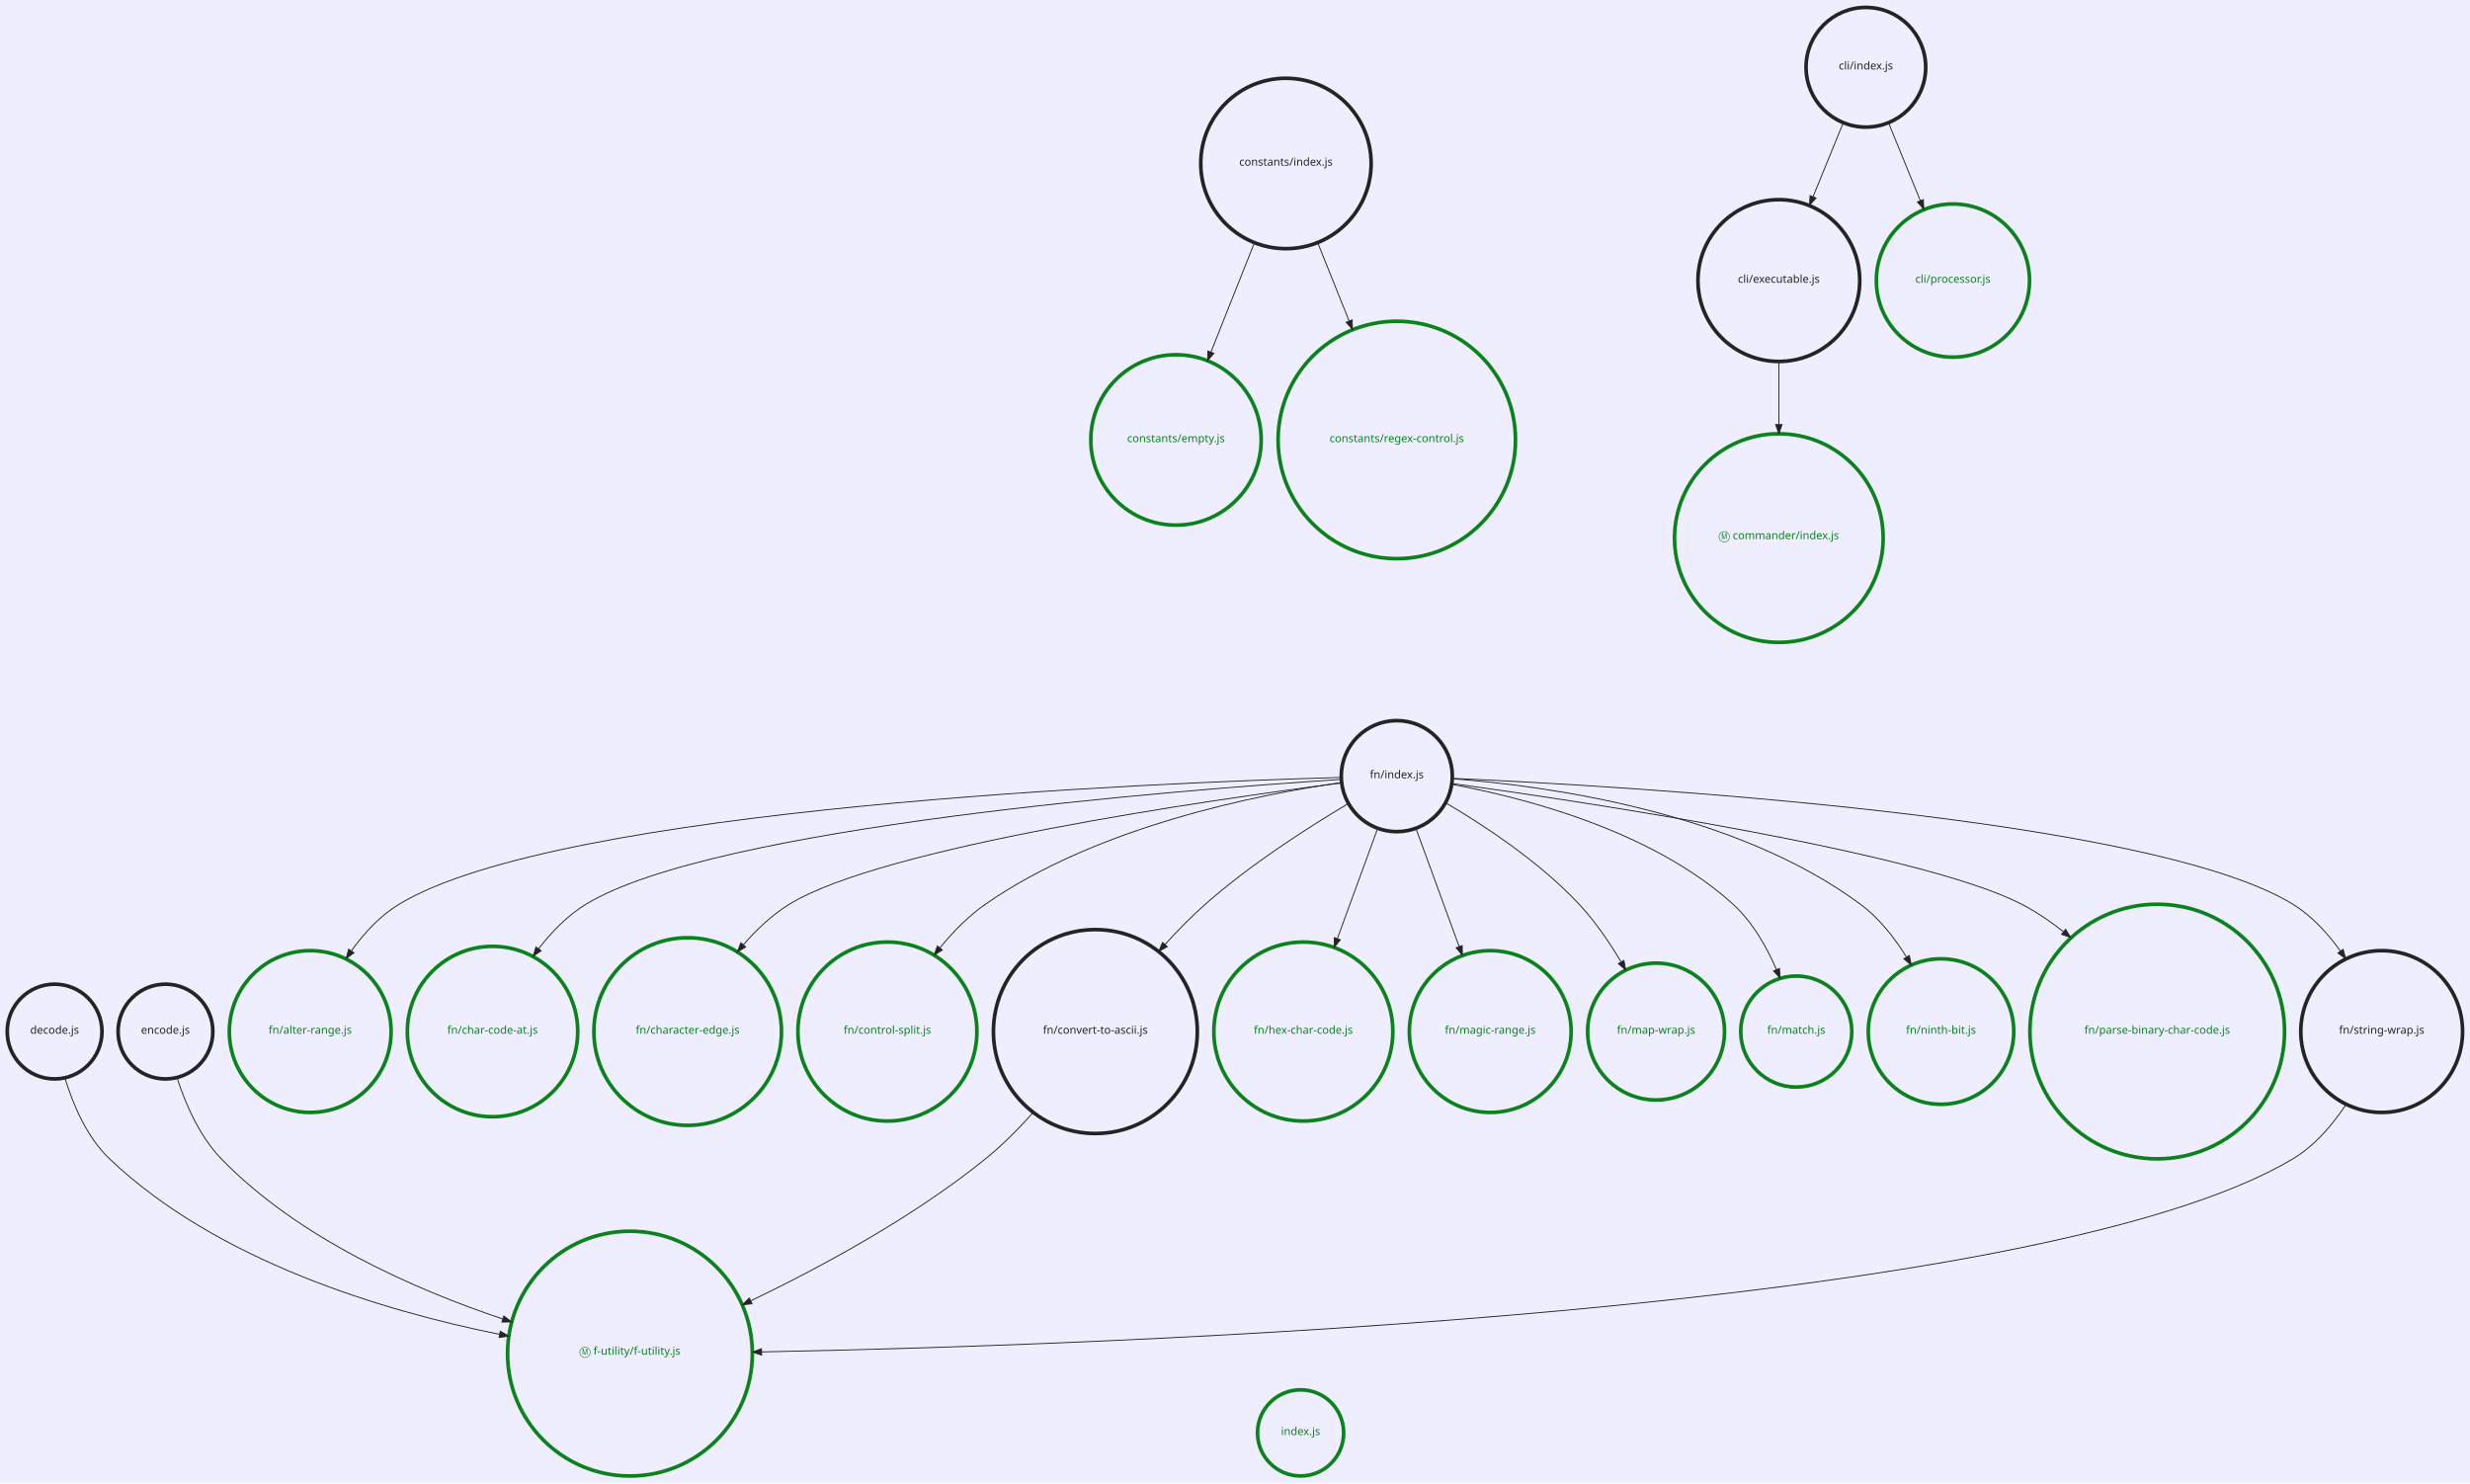
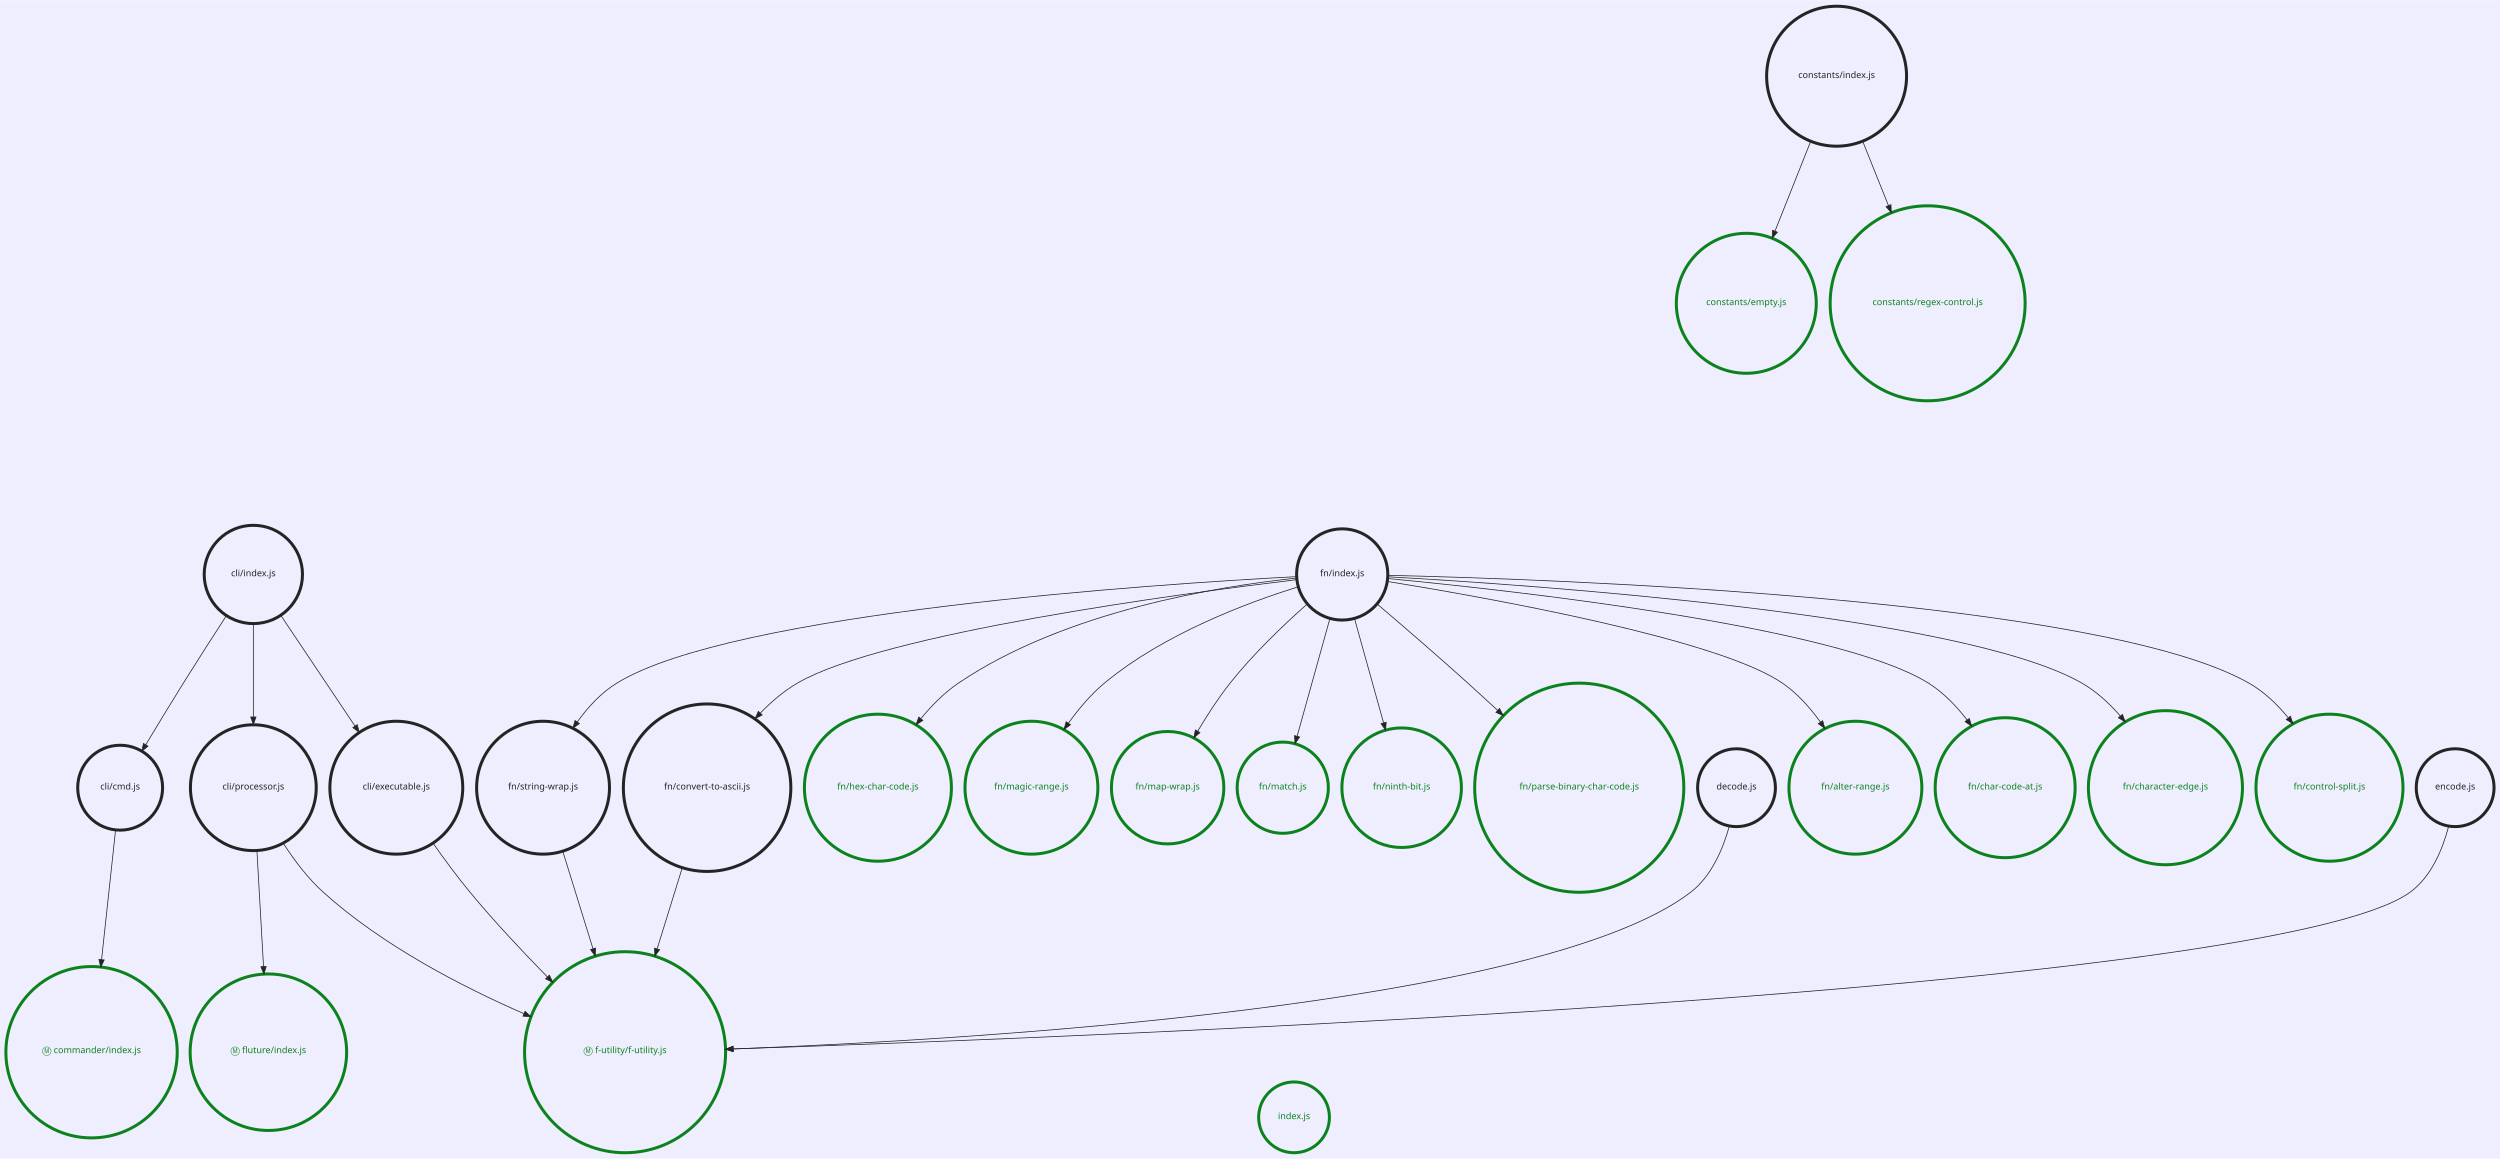
- <svg xmlns="http://www.w3.org/2000/svg" width="2696pt" height="1619pt" viewBox="0.00 0.00 2695.99 1618.93">
-   <g id="graph0" class="graph" transform="scale(1 1) rotate(0) translate(7.992 1610.942)">
-     <polygon fill="#eeeeff" stroke="transparent" points="-7.992,7.992 -7.992,-1610.942 2687.995,-1610.942 2687.995,7.992 -7.992,7.992" />
+ <svg xmlns="http://www.w3.org/2000/svg" width="3322pt" height="1540pt" viewBox="0.00 0.00 3322.27 1539.54">
+   <g id="graph0" class="graph" transform="scale(1 1) rotate(0) translate(7.992 1531.549)">
+     <polygon fill="#eeeeff" stroke="transparent" points="-7.992,7.992 -7.992,-1531.549 3314.275,-1531.549 3314.275,7.992 -7.992,7.992" />
    <g id="node1" class="node">
-       <ellipse fill="none" stroke="#242424" stroke-width="4" cx="1933.607" cy="-1304.748" rx="88.292" ry="88.292" />
-       <text text-anchor="middle" x="1933.607" y="-1302.349" font-family="Fira Code" font-size="12.00" fill="#242424">cli/executable.js</text>
+       <ellipse fill="none" stroke="#242424" stroke-width="4" cx="151.676" cy="-485.065" rx="56.412" ry="56.412" />
+       <text text-anchor="middle" x="151.676" y="-482.665" font-family="Fira Code" font-size="12.00" fill="#242424">cli/cmd.js</text>
    </g>
    <g id="node2" class="node">
-       <ellipse fill="none" stroke="#0c821d" stroke-width="4" cx="1933.607" cy="-1023.676" rx="113.853" ry="113.853" />
-       <text text-anchor="middle" x="1933.607" y="-1022.476" font-family="Fira Code" font-size="12.00" fill="#0c821d">Ⓜ commander/index.js</text>
+       <ellipse fill="none" stroke="#0c821d" stroke-width="4" cx="113.676" cy="-133.542" rx="113.853" ry="113.853" />
+       <text text-anchor="middle" x="113.676" y="-132.342" font-family="Fira Code" font-size="12.00" fill="#0c821d">Ⓜ commander/index.js</text>
    </g>
    <g id="edge1" class="edge">
-       <path fill="none" stroke="#242424" d="M1933.607,-1216.201C1933.607,-1194.475 1933.607,-1170.819 1933.607,-1147.761" />
-       <polygon fill="#242424" stroke="#242424" points="1937.107,-1147.572 1933.607,-1137.572 1930.107,-1147.572 1937.107,-1147.572" />
+       <path fill="none" stroke="#242424" d="M145.613,-428.976C140.611,-382.709 133.332,-315.372 126.986,-256.666" />
+       <polygon fill="#242424" stroke="#242424" points="130.449,-256.136 125.895,-246.57 123.49,-256.888 130.449,-256.136" />
    </g>
    <g id="node3" class="node">
-       <ellipse fill="none" stroke="#242424" stroke-width="4" cx="2028.607" cy="-1537.547" rx="65.306" ry="65.306" />
-       <text text-anchor="middle" x="2028.607" y="-1535.147" font-family="Fira Code" font-size="12.00" fill="#242424">cli/index.js</text>
+       <ellipse fill="none" stroke="#242424" stroke-width="4" cx="518.676" cy="-485.065" rx="88.292" ry="88.292" />
+       <text text-anchor="middle" x="518.676" y="-482.665" font-family="Fira Code" font-size="12.00" fill="#242424">cli/executable.js</text>
+     </g>
+     <g id="node4" class="node">
+       <ellipse fill="none" stroke="#0c821d" stroke-width="4" cx="822.676" cy="-133.542" rx="133.584" ry="133.584" />
+       <text text-anchor="middle" x="822.676" y="-132.342" font-family="Fira Code" font-size="12.00" fill="#0c821d">Ⓜ f-utility/f-utility.js</text>
    </g>
    <g id="edge2" class="edge">
-       <path fill="none" stroke="#242424" d="M2003.895,-1476.99C1993.862,-1452.405 1982.053,-1423.465 1971.007,-1396.398" />
-       <polygon fill="#242424" stroke="#242424" points="1974.155,-1394.848 1967.136,-1386.912 1967.674,-1397.493 1974.155,-1394.848" />
-     </g>
-     <g id="node4" class="node">
-       <ellipse fill="none" stroke="#0c821d" stroke-width="4" cx="2123.607" cy="-1304.748" rx="83.595" ry="83.595" />
-       <text text-anchor="middle" x="2123.607" y="-1302.349" font-family="Fira Code" font-size="12.00" fill="#0c821d">cli/processor.js</text>
+       <path fill="none" stroke="#242424" d="M567.469,-411.347C582.577,-389.795 599.722,-366.544 616.676,-346.084 648.358,-307.851 685.471,-268.199 719.403,-233.647" />
+       <polygon fill="#242424" stroke="#242424" points="722.065,-235.933 726.592,-226.354 717.079,-231.019 722.065,-235.933" />
+     </g>
+     <g id="node5" class="node">
+       <ellipse fill="none" stroke="#242424" stroke-width="4" cx="328.676" cy="-768.449" rx="65.306" ry="65.306" />
+       <text text-anchor="middle" x="328.676" y="-766.049" font-family="Fira Code" font-size="12.00" fill="#242424">cli/index.js</text>
    </g>
    <g id="edge3" class="edge">
-       <path fill="none" stroke="#242424" d="M2053.319,-1476.99C2063.889,-1451.088 2076.432,-1420.351 2087.976,-1392.062" />
-       <polygon fill="#242424" stroke="#242424" points="2091.311,-1393.154 2091.849,-1382.573 2084.83,-1390.509 2091.311,-1393.154" />
-     </g>
-     <g id="node5" class="node">
-       <ellipse fill="none" stroke="#0c821d" stroke-width="4" cx="1275.607" cy="-1130.784" rx="92.99" ry="92.99" />
-       <text text-anchor="middle" x="1275.607" y="-1128.384" font-family="Fira Code" font-size="12.00" fill="#0c821d">constants/empty.js</text>
+       <path fill="none" stroke="#242424" d="M292.755,-713.484C275.339,-686.63 254.226,-653.771 235.676,-624.046 218.987,-597.302 200.851,-567.405 185.717,-542.213" />
+       <polygon fill="#242424" stroke="#242424" points="188.642,-540.286 180.496,-533.511 182.639,-543.887 188.642,-540.286" />
+     </g>
+     <g id="edge4" class="edge">
+       <path fill="none" stroke="#242424" d="M365.31,-713.81C393.234,-672.161 432.143,-614.128 463.783,-566.939" />
+       <polygon fill="#242424" stroke="#242424" points="466.737,-568.817 469.399,-558.562 460.923,-564.919 466.737,-568.817" />
    </g>
    <g id="node6" class="node">
-       <ellipse fill="none" stroke="#242424" stroke-width="4" cx="1395.607" cy="-1432.562" rx="92.99" ry="92.99" />
-       <text text-anchor="middle" x="1395.607" y="-1430.162" font-family="Fira Code" font-size="12.00" fill="#242424">constants/index.js</text>
-     </g>
-     <g id="edge4" class="edge">
-       <path fill="none" stroke="#242424" d="M1361.22,-1346.085C1346.407,-1308.834 1329.031,-1265.136 1313.818,-1226.877" />
-       <polygon fill="#242424" stroke="#242424" points="1316.947,-1225.273 1309.999,-1217.274 1310.442,-1227.86 1316.947,-1225.273" />
+       <ellipse fill="none" stroke="#242424" stroke-width="4" cx="328.676" cy="-485.065" rx="83.595" ry="83.595" />
+       <text text-anchor="middle" x="328.676" y="-482.665" font-family="Fira Code" font-size="12.00" fill="#242424">cli/processor.js</text>
+     </g>
+     <g id="edge5" class="edge">
+       <path fill="none" stroke="#242424" d="M328.676,-702.723C328.676,-666.02 328.676,-619.662 328.676,-579.17" />
+       <polygon fill="#242424" stroke="#242424" points="332.176,-579.011 328.676,-569.011 325.176,-579.011 332.176,-579.011" />
+     </g>
+     <g id="edge6" class="edge">
+       <path fill="none" stroke="#242424" d="M368.466,-411.224C383.116,-388.467 401.202,-364.563 421.676,-346.084 499.619,-275.736 605.069,-221.036 688.272,-184.755" />
+       <polygon fill="#242424" stroke="#242424" points="689.741,-187.932 697.532,-180.752 686.964,-181.507 689.741,-187.932" />
    </g>
    <g id="node7" class="node">
-       <ellipse fill="none" stroke="#0c821d" stroke-width="4" cx="1516.607" cy="-1130.784" rx="129.568" ry="129.568" />
-       <text text-anchor="middle" x="1516.607" y="-1128.384" font-family="Fira Code" font-size="12.00" fill="#0c821d">constants/regex-control.js</text>
-     </g>
-     <g id="edge5" class="edge">
-       <path fill="none" stroke="#242424" d="M1430.281,-1346.085C1440.962,-1319.446 1452.965,-1289.51 1464.547,-1260.623" />
-       <polygon fill="#242424" stroke="#242424" points="1467.817,-1261.871 1468.29,-1251.287 1461.32,-1259.266 1467.817,-1261.871" />
+       <ellipse fill="none" stroke="#0c821d" stroke-width="4" cx="348.676" cy="-133.542" rx="103.987" ry="103.987" />
+       <text text-anchor="middle" x="348.676" y="-132.342" font-family="Fira Code" font-size="12.00" fill="#0c821d">Ⓜ fluture/index.js</text>
+     </g>
+     <g id="edge7" class="edge">
+       <path fill="none" stroke="#242424" d="M333.441,-401.313C336.057,-355.337 339.339,-297.663 342.185,-247.627" />
+       <polygon fill="#242424" stroke="#242424" points="345.693,-247.583 342.767,-237.4 338.705,-247.185 345.693,-247.583" />
    </g>
    <g id="node8" class="node">
-       <ellipse fill="none" stroke="#242424" stroke-width="4" cx="51.607" cy="-485.065" rx="51.714" ry="51.714" />
-       <text text-anchor="middle" x="51.607" y="-482.665" font-family="Fira Code" font-size="12.00" fill="#242424">decode.js</text>
+       <ellipse fill="none" stroke="#0c821d" stroke-width="4" cx="2312.676" cy="-1128.784" rx="92.99" ry="92.99" />
+       <text text-anchor="middle" x="2312.676" y="-1126.384" font-family="Fira Code" font-size="12.00" fill="#0c821d">constants/empty.js</text>
    </g>
    <g id="node9" class="node">
-       <ellipse fill="none" stroke="#0c821d" stroke-width="4" cx="679.607" cy="-133.542" rx="133.584" ry="133.584" />
-       <text text-anchor="middle" x="679.607" y="-132.342" font-family="Fira Code" font-size="12.00" fill="#0c821d">Ⓜ f-utility/f-utility.js</text>
-     </g>
-     <g id="edge6" class="edge">
-       <path fill="none" stroke="#242424" d="M62.816,-434.657C71.656,-405.382 86.763,-369.728 111.607,-346.084 229.121,-234.245 410.933,-180.039 537.077,-154.603" />
-       <polygon fill="#242424" stroke="#242424" points="538.07,-157.975 547.201,-152.6 536.711,-151.108 538.07,-157.975" />
+       <ellipse fill="none" stroke="#242424" stroke-width="4" cx="2432.676" cy="-1430.562" rx="92.99" ry="92.99" />
+       <text text-anchor="middle" x="2432.676" y="-1428.162" font-family="Fira Code" font-size="12.00" fill="#242424">constants/index.js</text>
+     </g>
+     <g id="edge8" class="edge">
+       <path fill="none" stroke="#242424" d="M2398.289,-1344.085C2383.477,-1306.834 2366.1,-1263.136 2350.887,-1224.877" />
+       <polygon fill="#242424" stroke="#242424" points="2354.016,-1223.273 2347.068,-1215.274 2347.511,-1225.86 2354.016,-1223.273" />
    </g>
    <g id="node10" class="node">
-       <ellipse fill="none" stroke="#242424" stroke-width="4" cx="172.607" cy="-485.065" rx="51.714" ry="51.714" />
-       <text text-anchor="middle" x="172.607" y="-482.665" font-family="Fira Code" font-size="12.00" fill="#242424">encode.js</text>
-     </g>
-     <g id="edge7" class="edge">
-       <path fill="none" stroke="#242424" d="M185.173,-434.744C194.525,-405.863 209.856,-370.586 233.607,-346.084 317.599,-259.437 443.976,-203.833 540.784,-171.322" />
-       <polygon fill="#242424" stroke="#242424" points="541.962,-174.619 550.353,-168.151 539.76,-167.974 541.962,-174.619" />
+       <ellipse fill="none" stroke="#0c821d" stroke-width="4" cx="2553.676" cy="-1128.784" rx="129.568" ry="129.568" />
+       <text text-anchor="middle" x="2553.676" y="-1126.384" font-family="Fira Code" font-size="12.00" fill="#0c821d">constants/regex-control.js</text>
+     </g>
+     <g id="edge9" class="edge">
+       <path fill="none" stroke="#242424" d="M2467.35,-1344.085C2478.031,-1317.446 2490.034,-1287.51 2501.616,-1258.623" />
+       <polygon fill="#242424" stroke="#242424" points="2504.887,-1259.871 2505.36,-1249.287 2498.389,-1257.266 2504.887,-1259.871" />
    </g>
    <g id="node11" class="node">
-       <ellipse fill="none" stroke="#0c821d" stroke-width="4" cx="330.607" cy="-485.065" rx="88.292" ry="88.292" />
-       <text text-anchor="middle" x="330.607" y="-482.665" font-family="Fira Code" font-size="12.00" fill="#0c821d">fn/alter-range.js</text>
+       <ellipse fill="none" stroke="#242424" stroke-width="4" cx="2299.676" cy="-485.065" rx="51.714" ry="51.714" />
+       <text text-anchor="middle" x="2299.676" y="-482.665" font-family="Fira Code" font-size="12.00" fill="#242424">decode.js</text>
+     </g>
+     <g id="edge10" class="edge">
+       <path fill="none" stroke="#242424" d="M2290.144,-434.05C2281.772,-403.785 2266.405,-367.3 2238.676,-346.084 2040.926,-194.785 1285.596,-150.127 966.408,-137.859" />
+       <polygon fill="#242424" stroke="#242424" points="966.291,-134.352 956.166,-137.471 966.026,-141.347 966.291,-134.352" />
    </g>
    <g id="node12" class="node">
-       <ellipse fill="none" stroke="#0c821d" stroke-width="4" cx="529.607" cy="-485.065" rx="92.99" ry="92.99" />
-       <text text-anchor="middle" x="529.607" y="-482.665" font-family="Fira Code" font-size="12.00" fill="#0c821d">fn/char-code-at.js</text>
+       <ellipse fill="none" stroke="#242424" stroke-width="4" cx="3254.676" cy="-485.065" rx="51.714" ry="51.714" />
+       <text text-anchor="middle" x="3254.676" y="-482.665" font-family="Fira Code" font-size="12.00" fill="#242424">encode.js</text>
+     </g>
+     <g id="edge11" class="edge">
+       <path fill="none" stroke="#242424" d="M3246.046,-433.833C3238.084,-403.285 3222.996,-366.572 3194.676,-346.084 3013.976,-215.351 1452.761,-154.004 966.586,-137.952" />
+       <polygon fill="#242424" stroke="#242424" points="966.46,-134.447 956.351,-137.616 966.23,-141.443 966.46,-134.447" />
    </g>
    <g id="node13" class="node">
-       <ellipse fill="none" stroke="#0c821d" stroke-width="4" cx="742.607" cy="-485.065" rx="102.384" ry="102.384" />
-       <text text-anchor="middle" x="742.607" y="-482.665" font-family="Fira Code" font-size="12.00" fill="#0c821d">fn/character-edge.js</text>
+       <ellipse fill="none" stroke="#0c821d" stroke-width="4" cx="2457.676" cy="-485.065" rx="88.292" ry="88.292" />
+       <text text-anchor="middle" x="2457.676" y="-482.665" font-family="Fira Code" font-size="12.00" fill="#0c821d">fn/alter-range.js</text>
    </g>
    <g id="node14" class="node">
-       <ellipse fill="none" stroke="#0c821d" stroke-width="4" cx="960.607" cy="-485.065" rx="97.687" ry="97.687" />
-       <text text-anchor="middle" x="960.607" y="-482.665" font-family="Fira Code" font-size="12.00" fill="#0c821d">fn/control-split.js</text>
+       <ellipse fill="none" stroke="#0c821d" stroke-width="4" cx="2656.676" cy="-485.065" rx="92.99" ry="92.99" />
+       <text text-anchor="middle" x="2656.676" y="-482.665" font-family="Fira Code" font-size="12.00" fill="#0c821d">fn/char-code-at.js</text>
    </g>
    <g id="node15" class="node">
-       <ellipse fill="none" stroke="#242424" stroke-width="4" cx="1187.607" cy="-485.065" rx="111.279" ry="111.279" />
-       <text text-anchor="middle" x="1187.607" y="-482.665" font-family="Fira Code" font-size="12.00" fill="#242424">fn/convert-to-ascii.js</text>
-     </g>
-     <g id="edge8" class="edge">
-       <path fill="none" stroke="#242424" d="M1119.707,-396.696C1103.718,-378.784 1085.952,-360.914 1067.607,-346.084 989.692,-283.096 890.437,-229.114 811.821,-191.314" />
-       <polygon fill="#242424" stroke="#242424" points="812.871,-187.937 802.339,-186.785 809.854,-194.253 812.871,-187.937" />
+       <ellipse fill="none" stroke="#0c821d" stroke-width="4" cx="2869.676" cy="-485.065" rx="102.384" ry="102.384" />
+       <text text-anchor="middle" x="2869.676" y="-482.665" font-family="Fira Code" font-size="12.00" fill="#0c821d">fn/character-edge.js</text>
    </g>
    <g id="node16" class="node">
-       <ellipse fill="none" stroke="#0c821d" stroke-width="4" cx="1414.607" cy="-485.065" rx="97.687" ry="97.687" />
-       <text text-anchor="middle" x="1414.607" y="-482.665" font-family="Fira Code" font-size="12.00" fill="#0c821d">fn/hex-char-code.js</text>
+       <ellipse fill="none" stroke="#0c821d" stroke-width="4" cx="3087.676" cy="-485.065" rx="97.687" ry="97.687" />
+       <text text-anchor="middle" x="3087.676" y="-482.665" font-family="Fira Code" font-size="12.00" fill="#0c821d">fn/control-split.js</text>
    </g>
    <g id="node17" class="node">
-       <ellipse fill="none" stroke="#242424" stroke-width="4" cx="1516.607" cy="-763.85" rx="60.609" ry="60.609" />
-       <text text-anchor="middle" x="1516.607" y="-761.45" font-family="Fira Code" font-size="12.00" fill="#242424">fn/index.js</text>
-     </g>
-     <g id="edge9" class="edge">
-       <path fill="none" stroke="#242424" d="M1455.597,-762.42C1252.616,-756.688 602.979,-730.261 427.607,-624.046 407.016,-611.575 389.68,-592.881 375.62,-573.215" />
-       <polygon fill="#242424" stroke="#242424" points="378.345,-571 369.795,-564.742 372.576,-574.965 378.345,-571" />
-     </g>
-     <g id="edge10" class="edge">
-       <path fill="none" stroke="#242424" d="M1455.61,-760.223C1279.07,-748.802 771.338,-709.174 631.607,-624.046 611.591,-611.852 594.275,-594.112 579.882,-575.361" />
-       <polygon fill="#242424" stroke="#242424" points="582.658,-573.228 573.893,-567.276 577.033,-577.395 582.658,-573.228" />
-     </g>
-     <g id="edge11" class="edge">
-       <path fill="none" stroke="#242424" d="M1456.191,-756.41C1312.588,-737.895 955.252,-686.693 853.607,-624.046 834.914,-612.525 818.041,-596.681 803.42,-579.804" />
-       <polygon fill="#242424" stroke="#242424" points="805.971,-577.4 796.862,-571.99 800.609,-581.9 805.971,-577.4" />
+       <ellipse fill="none" stroke="#242424" stroke-width="4" cx="931.676" cy="-485.065" rx="111.279" ry="111.279" />
+       <text text-anchor="middle" x="931.676" y="-482.665" font-family="Fira Code" font-size="12.00" fill="#242424">fn/convert-to-ascii.js</text>
    </g>
    <g id="edge12" class="edge">
-       <path fill="none" stroke="#242424" d="M1455.935,-756.79C1364.56,-743.701 1189.378,-708.841 1067.607,-624.046 1049.187,-611.219 1032.504,-594.257 1018.084,-576.604" />
-       <polygon fill="#242424" stroke="#242424" points="1020.577,-574.115 1011.62,-568.456 1015.093,-578.466 1020.577,-574.115" />
+       <path fill="none" stroke="#242424" d="M898.677,-378.642C888.196,-344.841 876.451,-306.964 865.387,-271.283" />
+       <polygon fill="#242424" stroke="#242424" points="868.591,-269.798 862.286,-261.283 861.905,-271.871 868.591,-269.798" />
+     </g>
+     <g id="node18" class="node">
+       <ellipse fill="none" stroke="#0c821d" stroke-width="4" cx="1158.676" cy="-485.065" rx="97.687" ry="97.687" />
+       <text text-anchor="middle" x="1158.676" y="-482.665" font-family="Fira Code" font-size="12.00" fill="#0c821d">fn/hex-char-code.js</text>
+     </g>
+     <g id="node19" class="node">
+       <ellipse fill="none" stroke="#242424" stroke-width="4" cx="1775.676" cy="-768.449" rx="60.609" ry="60.609" />
+       <text text-anchor="middle" x="1775.676" y="-766.049" font-family="Fira Code" font-size="12.00" fill="#242424">fn/index.js</text>
    </g>
    <g id="edge13" class="edge">
-       <path fill="none" stroke="#242424" d="M1463.572,-733.841C1419.562,-707.695 1356.497,-667.278 1307.607,-624.046 1292.523,-610.708 1277.577,-595.49 1263.62,-580.134" />
-       <polygon fill="#242424" stroke="#242424" points="1266.135,-577.696 1256.851,-572.591 1260.925,-582.371 1266.135,-577.696" />
+       <path fill="none" stroke="#242424" d="M1836.014,-759.084C1967.433,-737.816 2274.655,-683.115 2360.676,-624.046 2380.309,-610.565 2397.223,-591.716 2411.175,-572.241" />
+       <polygon fill="#242424" stroke="#242424" points="2414.157,-574.083 2416.973,-563.87 2408.402,-570.098 2414.157,-574.083" />
    </g>
    <g id="edge14" class="edge">
-       <path fill="none" stroke="#242424" d="M1495.596,-706.424C1482.962,-671.894 1466.521,-626.955 1451.755,-586.598" />
-       <polygon fill="#242424" stroke="#242424" points="1454.962,-585.177 1448.239,-576.988 1448.388,-587.582 1454.962,-585.177" />
-     </g>
-     <g id="node18" class="node">
-       <ellipse fill="none" stroke="#0c821d" stroke-width="4" cx="1618.607" cy="-485.065" rx="88.292" ry="88.292" />
-       <text text-anchor="middle" x="1618.607" y="-482.665" font-family="Fira Code" font-size="12.00" fill="#0c821d">fn/magic-range.js</text>
+       <path fill="none" stroke="#242424" d="M1836.239,-763.005C1997.611,-747.604 2433.878,-699.861 2554.676,-624.046 2574.529,-611.586 2591.78,-593.744 2606.164,-574.978" />
+       <polygon fill="#242424" stroke="#242424" points="2609.014,-577.011 2612.153,-566.892 2603.389,-572.845 2609.014,-577.011" />
    </g>
    <g id="edge15" class="edge">
-       <path fill="none" stroke="#242424" d="M1537.618,-706.424C1551.172,-669.377 1569.11,-620.349 1584.659,-577.853" />
-       <polygon fill="#242424" stroke="#242424" points="1587.993,-578.924 1588.142,-568.331 1581.419,-576.519 1587.993,-578.924" />
-     </g>
-     <g id="node19" class="node">
-       <ellipse fill="none" stroke="#0c821d" stroke-width="4" cx="1799.607" cy="-485.065" rx="74.701" ry="74.701" />
-       <text text-anchor="middle" x="1799.607" y="-482.665" font-family="Fira Code" font-size="12.00" fill="#0c821d">fn/map-wrap.js</text>
+       <path fill="none" stroke="#242424" d="M1836.41,-765.321C2025.33,-754.703 2599.473,-715.488 2758.676,-624.046 2777.833,-613.043 2794.952,-597.335 2809.676,-580.412" />
+       <polygon fill="#242424" stroke="#242424" points="2812.517,-582.471 2816.271,-572.563 2807.158,-577.967 2812.517,-582.471" />
    </g>
    <g id="edge16" class="edge">
-       <path fill="none" stroke="#242424" d="M1570.209,-734.588C1613.117,-709.315 1672.966,-669.726 1715.607,-624.046 1732.938,-605.48 1748.474,-582.769 1761.332,-561.131" />
-       <polygon fill="#242424" stroke="#242424" points="1764.488,-562.665 1766.492,-552.262 1758.438,-559.145 1764.488,-562.665" />
+       <path fill="none" stroke="#242424" d="M1836.843,-767.292C2053.468,-762.258 2781.829,-737.102 2980.676,-624.046 3000.533,-612.756 3017.94,-596.15 3032.628,-578.312" />
+       <polygon fill="#242424" stroke="#242424" points="3035.713,-580.055 3039.184,-570.045 3030.228,-575.705 3035.713,-580.055" />
+     </g>
+     <g id="edge17" class="edge">
+       <path fill="none" stroke="#242424" d="M1714.996,-761.483C1562.131,-743.132 1165.317,-690.282 1051.676,-624.046 1033.806,-613.631 1017.287,-599.567 1002.58,-584.374" />
+       <polygon fill="#242424" stroke="#242424" points="1004.903,-581.734 995.508,-576.836 999.798,-586.524 1004.903,-581.734" />
+     </g>
+     <g id="edge18" class="edge">
+       <path fill="none" stroke="#242424" d="M1714.739,-763.578C1613.506,-752.94 1407.775,-720.285 1265.676,-624.046 1247.091,-611.459 1230.338,-594.599 1215.902,-576.969" />
+       <polygon fill="#242424" stroke="#242424" points="1218.395,-574.48 1209.435,-568.827 1212.914,-578.834 1218.395,-574.48" />
    </g>
    <g id="node20" class="node">
-       <ellipse fill="none" stroke="#0c821d" stroke-width="4" cx="1952.607" cy="-485.065" rx="60.609" ry="60.609" />
-       <text text-anchor="middle" x="1952.607" y="-482.665" font-family="Fira Code" font-size="12.00" fill="#0c821d">fn/match.js</text>
-     </g>
-     <g id="edge17" class="edge">
-       <path fill="none" stroke="#242424" d="M1577.044,-754.802C1656.195,-740.12 1795.251,-704.234 1883.607,-624.046 1904.656,-604.943 1920.076,-577.975 1930.931,-552.872" />
-       <polygon fill="#242424" stroke="#242424" points="1934.276,-553.941 1934.87,-543.362 1927.809,-551.262 1934.276,-553.941" />
+       <ellipse fill="none" stroke="#0c821d" stroke-width="4" cx="1362.676" cy="-485.065" rx="88.292" ry="88.292" />
+       <text text-anchor="middle" x="1362.676" y="-482.665" font-family="Fira Code" font-size="12.00" fill="#0c821d">fn/magic-range.js</text>
+     </g>
+     <g id="edge19" class="edge">
+       <path fill="none" stroke="#242424" d="M1716.917,-751.996C1649.272,-730.851 1537.503,-688.942 1459.676,-624.046 1441.682,-609.042 1425.497,-589.926 1411.738,-570.707" />
+       <polygon fill="#242424" stroke="#242424" points="1414.585,-568.672 1405.991,-562.476 1408.846,-572.679 1414.585,-568.672" />
    </g>
    <g id="node21" class="node">
-       <ellipse fill="none" stroke="#0c821d" stroke-width="4" cx="2110.607" cy="-485.065" rx="79.398" ry="79.398" />
-       <text text-anchor="middle" x="2110.607" y="-482.665" font-family="Fira Code" font-size="12.00" fill="#0c821d">fn/ninth-bit.js</text>
-     </g>
-     <g id="edge18" class="edge">
-       <path fill="none" stroke="#242424" d="M1577.64,-760.946C1679.364,-753.284 1885.881,-725.41 2022.607,-624.046 2042.871,-609.023 2059.628,-587.821 2072.886,-566.492" />
-       <polygon fill="#242424" stroke="#242424" points="2076.026,-568.062 2078.166,-557.685 2070.022,-564.462 2076.026,-568.062" />
+       <ellipse fill="none" stroke="#0c821d" stroke-width="4" cx="1543.676" cy="-485.065" rx="74.701" ry="74.701" />
+       <text text-anchor="middle" x="1543.676" y="-482.665" font-family="Fira Code" font-size="12.00" fill="#0c821d">fn/map-wrap.js</text>
+     </g>
+     <g id="edge20" class="edge">
+       <path fill="none" stroke="#242424" d="M1728.88,-728.931C1697.83,-701.373 1657.312,-662.738 1626.676,-624.046 1611.113,-604.39 1596.317,-581.557 1583.645,-560.147" />
+       <polygon fill="#242424" stroke="#242424" points="1586.596,-558.26 1578.531,-551.39 1580.552,-561.791 1586.596,-558.26" />
    </g>
    <g id="node22" class="node">
-       <ellipse fill="none" stroke="#0c821d" stroke-width="4" cx="2346.607" cy="-485.065" rx="138.962" ry="138.962" />
-       <text text-anchor="middle" x="2346.607" y="-482.665" font-family="Fira Code" font-size="12.00" fill="#0c821d">fn/parse-binary-char-code.js</text>
-     </g>
-     <g id="edge19" class="edge">
-       <path fill="none" stroke="#242424" d="M1577.114,-755.762C1722.865,-735.596 2089.416,-680.627 2198.607,-624.046 2214.45,-615.836 2229.815,-605.439 2244.272,-594.039" />
-       <polygon fill="#242424" stroke="#242424" points="2246.64,-596.625 2252.206,-587.611 2242.233,-591.186 2246.64,-596.625" />
+       <ellipse fill="none" stroke="#0c821d" stroke-width="4" cx="1696.676" cy="-485.065" rx="60.609" ry="60.609" />
+       <text text-anchor="middle" x="1696.676" y="-482.665" font-family="Fira Code" font-size="12.00" fill="#0c821d">fn/match.js</text>
+     </g>
+     <g id="edge21" class="edge">
+       <path fill="none" stroke="#242424" d="M1759.307,-709.732C1746.623,-664.231 1729.025,-601.104 1715.712,-553.348" />
+       <polygon fill="#242424" stroke="#242424" points="1719.081,-552.4 1713.024,-543.707 1712.338,-554.28 1719.081,-552.4" />
    </g>
    <g id="node23" class="node">
-       <ellipse fill="none" stroke="#242424" stroke-width="4" cx="2591.607" cy="-485.065" rx="88.292" ry="88.292" />
-       <text text-anchor="middle" x="2591.607" y="-482.665" font-family="Fira Code" font-size="12.00" fill="#242424">fn/string-wrap.js</text>
-     </g>
-     <g id="edge20" class="edge">
-       <path fill="none" stroke="#242424" d="M1577.614,-761.416C1766.648,-752.916 2339.227,-719.679 2494.607,-624.046 2515.108,-611.428 2532.412,-592.681 2546.469,-573.01" />
-       <polygon fill="#242424" stroke="#242424" points="2549.512,-574.762 2552.295,-564.539 2543.744,-570.796 2549.512,-574.762" />
-     </g>
-     <g id="edge21" class="edge">
-       <path fill="none" stroke="#242424" d="M2552.754,-405.594C2537.728,-382.79 2518.344,-360.281 2494.607,-346.084 2212.987,-177.65 1201.366,-142.644 823.407,-135.411" />
-       <polygon fill="#242424" stroke="#242424" points="823.294,-131.908 813.23,-135.22 823.162,-138.907 823.294,-131.908" />
+       <ellipse fill="none" stroke="#0c821d" stroke-width="4" cx="1854.676" cy="-485.065" rx="79.398" ry="79.398" />
+       <text text-anchor="middle" x="1854.676" y="-482.665" font-family="Fira Code" font-size="12.00" fill="#0c821d">fn/ninth-bit.js</text>
+     </g>
+     <g id="edge22" class="edge">
+       <path fill="none" stroke="#242424" d="M1792.045,-709.732C1803.203,-669.707 1818.163,-616.044 1830.664,-571.201" />
+       <polygon fill="#242424" stroke="#242424" points="1834.059,-572.054 1833.373,-561.481 1827.316,-570.174 1834.059,-572.054" />
    </g>
    <g id="node24" class="node">
-       <ellipse fill="none" stroke="#0c821d" stroke-width="4" cx="1411.607" cy="-47.008" rx="47.017" ry="47.017" />
-       <text text-anchor="middle" x="1411.607" y="-44.608" font-family="Fira Code" font-size="12.00" fill="#0c821d">index.js</text>
+       <ellipse fill="none" stroke="#0c821d" stroke-width="4" cx="2090.676" cy="-485.065" rx="138.962" ry="138.962" />
+       <text text-anchor="middle" x="2090.676" y="-482.665" font-family="Fira Code" font-size="12.00" fill="#0c821d">fn/parse-binary-char-code.js</text>
+     </g>
+     <g id="edge23" class="edge">
+       <path fill="none" stroke="#242424" d="M1822.195,-729.112C1855.946,-700.357 1902.53,-660.226 1942.676,-624.046 1955.6,-612.399 1969.043,-600.077 1982.323,-587.772" />
+       <polygon fill="#242424" stroke="#242424" points="1984.732,-590.311 1989.68,-580.942 1979.97,-585.181 1984.732,-590.311" />
+     </g>
+     <g id="node25" class="node">
+       <ellipse fill="none" stroke="#242424" stroke-width="4" cx="713.676" cy="-485.065" rx="88.292" ry="88.292" />
+       <text text-anchor="middle" x="713.676" y="-482.665" font-family="Fira Code" font-size="12.00" fill="#242424">fn/string-wrap.js</text>
+     </g>
+     <g id="edge24" class="edge">
+       <path fill="none" stroke="#242424" d="M1714.889,-765.534C1527.91,-755.622 964.714,-718.436 811.676,-624.046 790.915,-611.241 773.348,-592.227 759.075,-572.343" />
+       <polygon fill="#242424" stroke="#242424" points="761.932,-570.321 753.363,-564.09 756.176,-574.304 761.932,-570.321" />
+     </g>
+     <g id="edge25" class="edge">
+       <path fill="none" stroke="#242424" d="M739.923,-400.419C751.954,-361.619 766.524,-314.631 780.065,-270.963" />
+       <polygon fill="#242424" stroke="#242424" points="783.409,-271.996 783.028,-261.408 776.723,-269.923 783.409,-271.996" />
+     </g>
+     <g id="node26" class="node">
+       <ellipse fill="none" stroke="#0c821d" stroke-width="4" cx="1711.676" cy="-47.008" rx="47.017" ry="47.017" />
+       <text text-anchor="middle" x="1711.676" y="-44.608" font-family="Fira Code" font-size="12.00" fill="#0c821d">index.js</text>
    </g>
  </g>
</svg>
